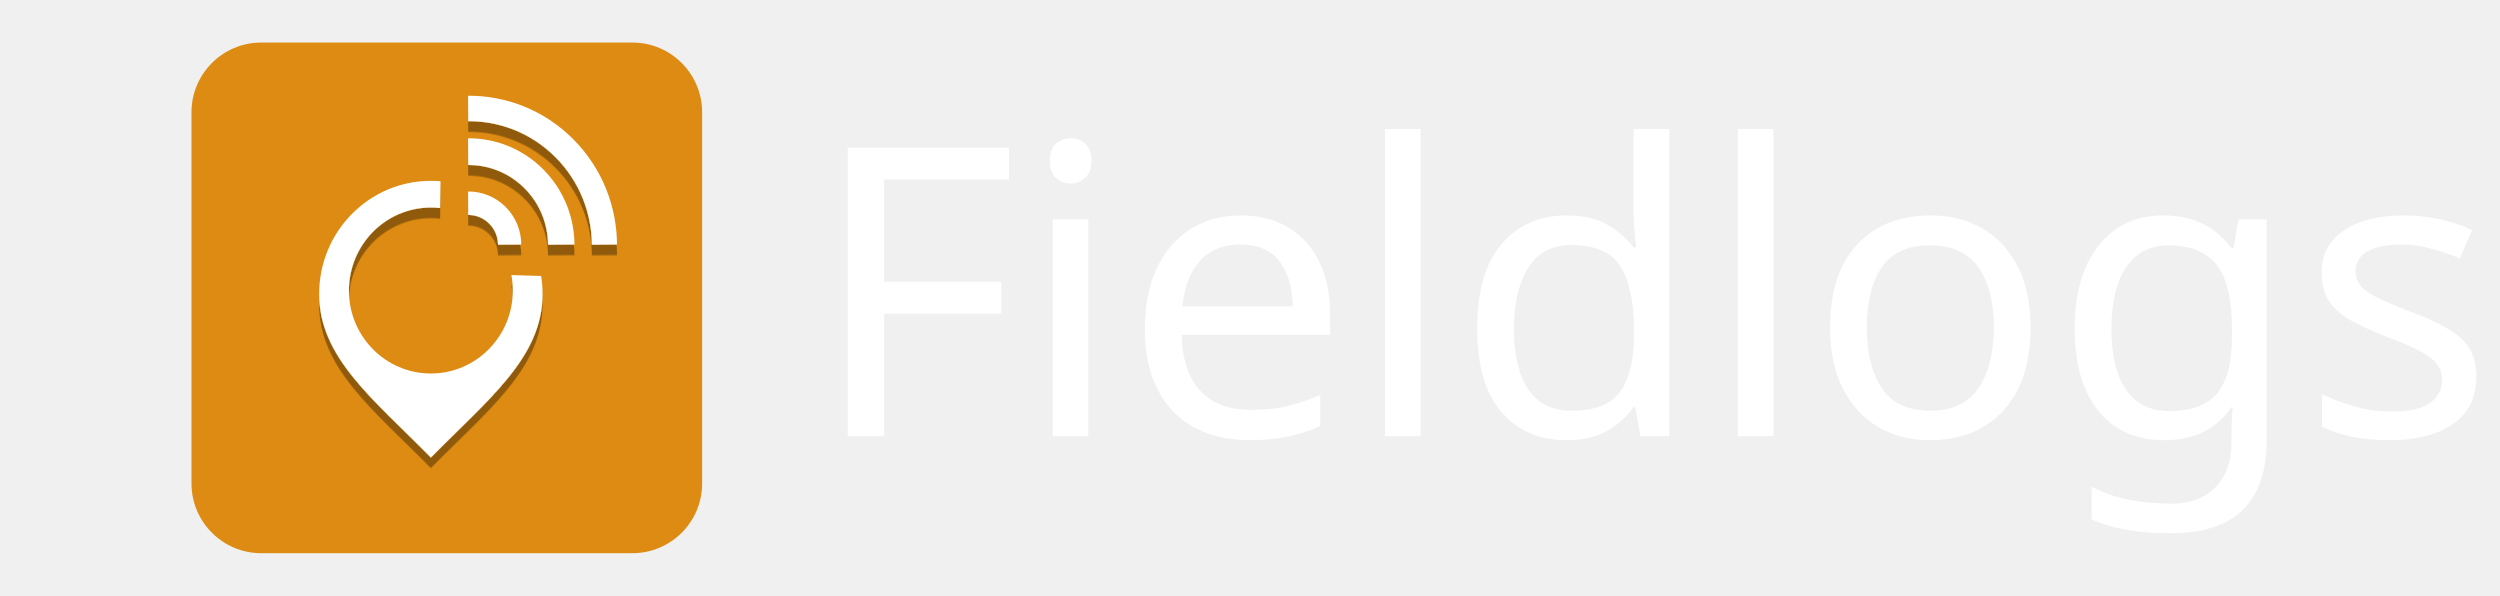
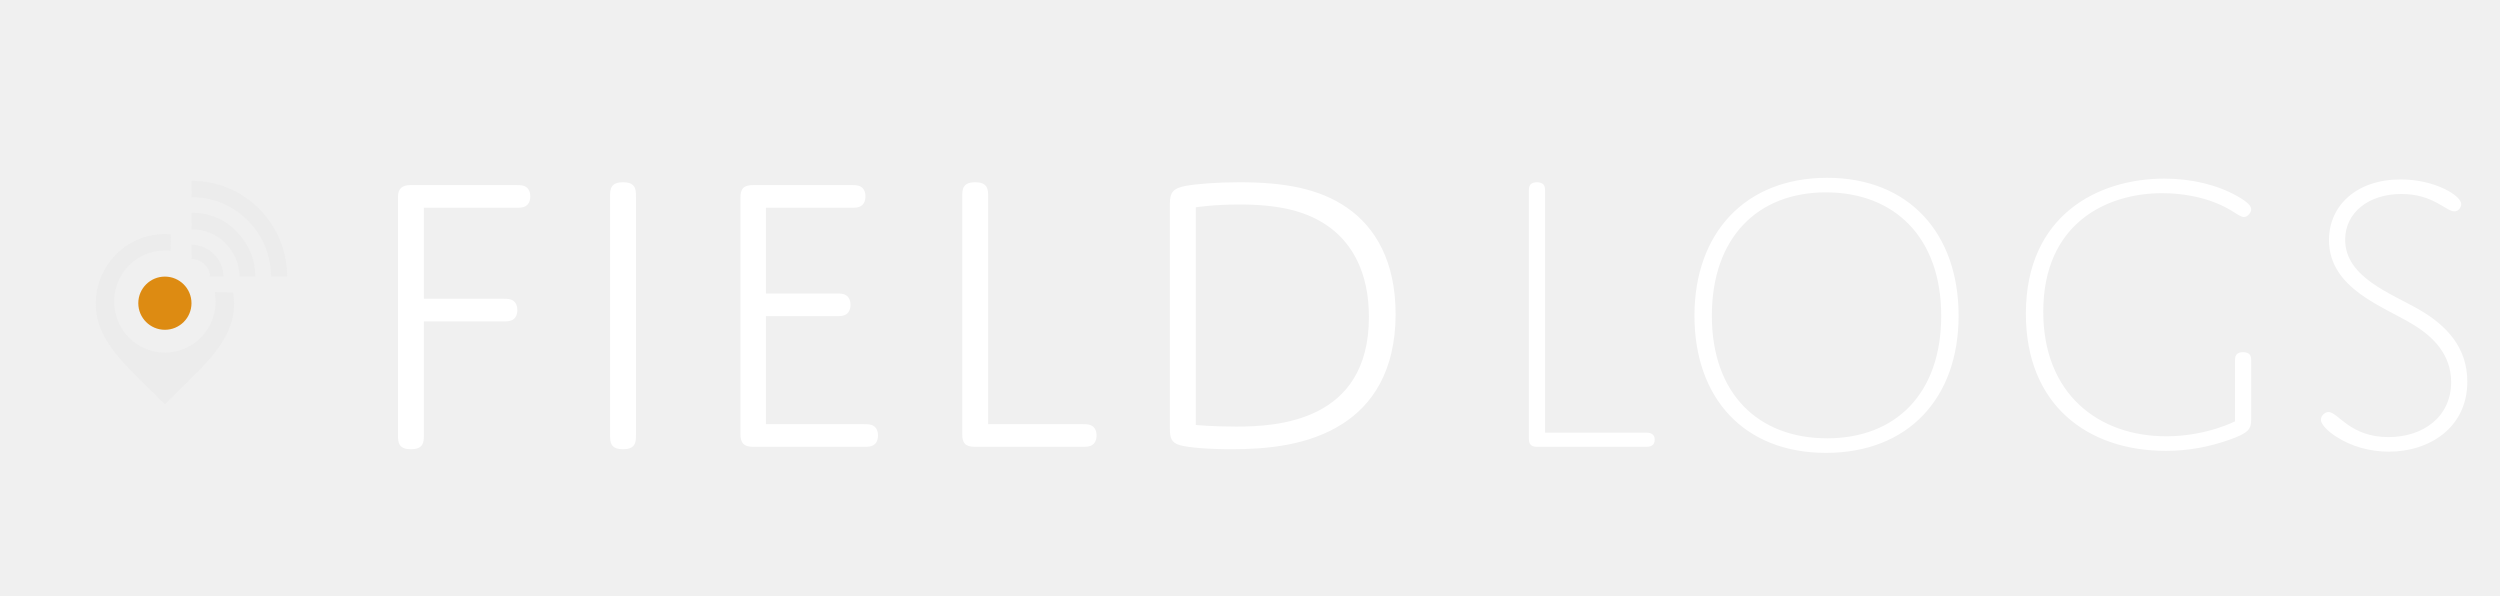
<svg xmlns="http://www.w3.org/2000/svg" width="235px" height="56px" viewBox="0 0 235 56" version="1.1">
-   <defs>
-     <filter x="-50%" y="-50%" width="200%" height="200%" filterUnits="objectBoundingBox" id="filter-1">
-       <feOffset dx="0" dy="1" in="SourceAlpha" result="shadowOffsetOuter1" />
-       <feGaussianBlur stdDeviation="0" in="shadowOffsetOuter1" result="shadowBlurOuter1" />
-       <feColorMatrix values="0 0 0 0 0   0 0 0 0 0   0 0 0 0 0  0 0 0 0.35 0" in="shadowBlurOuter1" type="matrix" result="shadowMatrixOuter1" />
-       <feMerge>
-         <feMergeNode in="shadowMatrixOuter1" />
-         <feMergeNode in="SourceGraphic" />
-       </feMerge>
-     </filter>
-   </defs>
+   <defs />
  <g id="Assets" stroke="none" stroke-width="1" fill="none" fill-rule="evenodd">
    <g id="splash_logo_top_new">
-       <g id="fieldlogs-+-Imported-Layers-2" transform="translate(18, 4)">
-         <text id="Fieldlogs" font-family="Corbel" font-size="38" font-weight="normal" fill="#FFFFFF">
-           <tspan x="58" y="37">Fieldlogs</tspan>
-         </text>
-         <g id="Imported-Layers">
-           <path d="M48,41.446 C48,45.062 45.062,48 41.446,48 L6.554,48 C2.938,48 0,45.062 0,41.446 L0,6.554 C0,2.938 2.938,0 6.554,0 L41.446,0 C45.062,0 48,2.938 48,6.554 L48,41.446" id="Fill-1" fill="#DD8B12" />
-           <path d="M30.204,23.308 C30.204,27.616 26.755,31.109 22.501,31.109 C18.246,31.109 14.798,27.616 14.798,23.308 C14.798,18.999 18.246,15.506 22.501,15.506 C22.795,15.506 23.085,15.523 23.371,15.555 L23.408,13.039 C23.109,13.013 22.807,13 22.501,13 C16.701,13 12,17.761 12,23.633 C12,29.597 17.106,33.531 22.501,39 C27.894,33.531 33,29.597 33,23.633 C33,23.058 32.955,22.493 32.867,21.941 L30.071,21.855 C30.158,22.326 30.204,22.811 30.204,23.308 Z M26,5 C29.562,4.979 33.131,6.331 35.865,9.062 C38.597,11.793 39.978,15.385 40,18.985 L37.635,19 C37.619,16.011 36.472,13.029 34.202,10.762 C31.933,8.495 28.971,7.373 26.014,7.39 L26,5 Z M26.014,11.511 C27.922,11.499 29.835,12.224 31.299,13.686 C32.765,15.148 33.503,17.071 33.515,19 L36,18.984 C35.984,16.414 34.998,13.849 33.045,11.9 C31.094,9.95 28.543,8.984 26,9 L26.014,11.511 L26.014,11.511 Z M26.013,16.205 C26.725,16.201 27.44,16.471 27.988,17.017 C28.535,17.563 28.811,18.28 28.815,19 L31,18.986 C30.994,17.703 30.501,16.421 29.525,15.446 C28.549,14.474 27.272,13.991 26,14 L26.013,16.205 L26.013,16.205 Z" id="Fill-4" fill="#FFFFFF" filter="url(#filter-1)" />
+       <g id="fieldlogs-+-Imported-Layers" transform="translate(9, 16)">
+         <g id="Imported-Layers" transform="translate(0, 1)">
+           <path d="M11.269,11.343 C11.269,13.995 9.134,16.144 6.5,16.144 C3.867,16.144 1.732,13.995 1.732,11.343 C1.732,8.692 3.867,6.542 6.5,6.542 C6.683,6.542 6.862,6.553 7.039,6.573 L7.062,5.024 C6.877,5.008 6.69,5 6.5,5 C2.91,5 0,7.93 0,11.544 C0,15.214 3.161,17.634 6.5,21 C9.839,17.634 13,15.214 13,11.544 C13,11.189 12.972,10.842 12.918,10.502 L11.187,10.449 C11.241,10.739 11.269,11.038 11.269,11.343 Z M9,0 C11.29,-0.014 13.584,0.856 15.342,2.611 C17.098,4.367 17.986,6.676 18,8.991 L16.48,9 C16.469,7.078 15.732,5.161 14.273,3.704 C12.814,2.247 10.91,1.526 9.009,1.537 L9,0 Z M9.008,4.568 C10.153,4.56 11.304,4.946 12.183,5.858 C13.062,6.771 13.502,7.796 13.509,9 L15,8.99 C14.99,7.385 14.402,5.96 13.23,4.743 C12.059,3.526 10.526,2.99 9,3 L9.008,4.325 L9.008,4.568 Z M10.262,7.878 C10.579,8.209 10.735,8.563 10.737,9 L12,8.992 C11.997,8.213 11.715,7.517 11.151,6.926 C10.587,6.336 9.735,5.994 9,6 L9.008,7.337 C9.419,7.334 9.946,7.547 10.262,7.878 Z" id="Fill-4" fill="#ECECEC" />
+           <circle id="Oval-1" fill="#DD8B12" cx="6.5" cy="11.5" r="2.5" />
        </g>
+         <path d="M30.844,14.212 L38.297,14.212 C38.678,14.212 38.982,14.212 39.248,14.022 C39.476,13.87 39.628,13.566 39.628,13.148 C39.628,12.729 39.476,12.425 39.248,12.273 C38.982,12.083 38.678,12.083 38.297,12.083 L30.844,12.083 L30.844,3.527 L39.514,3.527 C39.894,3.527 40.199,3.527 40.465,3.337 C40.693,3.185 40.845,2.881 40.845,2.463 C40.845,2.044 40.693,1.74 40.465,1.588 C40.199,1.398 39.894,1.398 39.514,1.398 L29.59,1.398 C28.753,1.398 28.411,1.778 28.411,2.501 L28.411,24.859 C28.411,25.24 28.411,25.582 28.601,25.848 C28.791,26.114 29.133,26.228 29.628,26.228 C30.122,26.228 30.464,26.114 30.654,25.848 C30.844,25.582 30.844,25.24 30.844,24.859 L30.844,14.212 Z M50.781,2.501 C50.781,2.12 50.781,1.778 50.591,1.512 C50.4,1.246 50.058,1.132 49.564,1.132 C49.07,1.132 48.727,1.246 48.537,1.512 C48.347,1.778 48.347,2.12 48.347,2.501 L48.347,24.859 C48.347,25.24 48.347,25.582 48.537,25.848 C48.727,26.114 49.07,26.228 49.564,26.228 C50.058,26.228 50.4,26.114 50.591,25.848 C50.781,25.582 50.781,25.24 50.781,24.859 L50.781,2.501 Z M62.998,3.527 L71.021,3.527 C71.401,3.527 71.706,3.527 71.972,3.337 C72.2,3.185 72.352,2.881 72.352,2.463 C72.352,2.044 72.2,1.74 71.972,1.588 C71.706,1.398 71.401,1.398 71.021,1.398 L61.781,1.398 C60.907,1.398 60.602,1.74 60.602,2.577 L60.602,24.821 C60.602,25.62 60.907,26 61.781,26 L72.2,26 C72.58,26 72.884,26 73.151,25.81 C73.379,25.658 73.531,25.354 73.531,24.935 C73.531,24.517 73.379,24.213 73.151,24.061 C72.884,23.871 72.58,23.871 72.2,23.871 L62.998,23.871 L62.998,13.718 L69.614,13.718 C69.995,13.718 70.299,13.718 70.565,13.528 C70.793,13.376 70.945,13.072 70.945,12.653 C70.945,12.235 70.793,11.931 70.565,11.779 C70.299,11.589 69.995,11.589 69.614,11.589 L62.998,11.589 L62.998,3.527 Z M83.885,23.871 L83.885,2.501 C83.885,2.12 83.885,1.778 83.695,1.512 C83.505,1.246 83.162,1.132 82.668,1.132 C82.174,1.132 81.832,1.246 81.641,1.512 C81.451,1.778 81.451,2.12 81.451,2.501 L81.451,24.821 C81.451,25.62 81.718,26 82.63,26 L92.745,26 C93.125,26 93.429,26 93.695,25.81 C93.923,25.658 94.076,25.354 94.076,24.935 C94.076,24.517 93.923,24.213 93.695,24.061 C93.429,23.871 93.125,23.871 92.745,23.871 L83.885,23.871 Z M122.187,13.528 C122.187,8.623 120.324,5.391 117.624,3.527 C115,1.702 111.654,1.132 107.51,1.132 C105.38,1.132 103.517,1.284 102.452,1.474 C101.274,1.702 100.969,2.082 100.969,3.147 L100.969,24.289 C100.969,25.125 101.083,25.62 101.92,25.848 C102.719,26.076 104.62,26.228 106.749,26.228 C110.057,26.228 114.012,25.886 117.206,23.833 C119.944,22.083 122.187,18.927 122.187,13.528 L122.187,13.528 Z M103.403,3.489 C103.403,3.489 105,3.223 107.51,3.223 C111.122,3.223 113.898,3.794 116.065,5.429 C118.042,6.912 119.678,9.535 119.678,13.794 C119.678,23.68 110.97,24.099 107.205,24.099 C104.848,24.099 103.403,23.947 103.403,23.947 L103.403,3.489 Z" id="FIELD" fill="#FFFFFF" />
+         <path d="M136.236,24.669 L136.236,2.006 C136.236,1.778 136.236,1.55 136.122,1.398 C136.008,1.208 135.742,1.132 135.476,1.132 C135.209,1.132 134.943,1.208 134.829,1.398 C134.715,1.55 134.715,1.778 134.715,2.006 L134.715,25.24 C134.715,25.734 134.905,26 135.476,26 L145.628,26 C145.856,26 146.084,26 146.275,25.886 C146.465,25.772 146.541,25.582 146.541,25.316 C146.541,25.087 146.465,24.897 146.275,24.783 C146.084,24.669 145.856,24.669 145.628,24.669 L136.236,24.669 Z M150.279,13.68 C150.279,21.437 154.956,26.57 162.637,26.57 C170.356,26.57 175.109,21.437 175.109,13.68 C175.109,5.923 170.432,0.714 162.751,0.714 C155.032,0.714 150.279,5.923 150.279,13.68 L150.279,13.68 Z M151.914,13.68 C151.914,6.341 156.21,2.082 162.637,2.082 C169.101,2.082 173.474,6.341 173.474,13.68 C173.474,21.019 169.177,25.201 162.751,25.201 C156.286,25.201 151.914,21.019 151.914,13.68 L151.914,13.68 Z M202.612,17.977 C202.612,17.749 202.612,17.52 202.498,17.368 C202.384,17.178 202.118,17.102 201.851,17.102 C201.585,17.102 201.319,17.178 201.205,17.368 C201.091,17.52 201.091,17.749 201.091,17.977 L201.091,23.604 C201.091,23.604 198.391,25.011 194.627,25.011 C188.277,25.011 183.067,21.057 183.067,13.3 C183.067,5.01 188.999,2.159 194.246,2.159 C196.186,2.159 197.935,2.539 199.19,3.033 C200.863,3.68 201.471,4.402 201.927,4.402 C202.27,4.402 202.612,3.984 202.612,3.68 C202.612,3.375 202.308,2.995 201.281,2.425 C199.38,1.36 196.984,0.79 194.437,0.79 C188.239,0.79 181.432,4.212 181.432,13.49 C181.432,22.083 187.25,26.38 194.589,26.38 C196.756,26.38 198.657,26 200.52,25.354 C202.346,24.707 202.612,24.365 202.612,23.414 L202.612,17.977 Z M211.445,6.531 C211.445,3.984 213.65,2.235 216.73,2.235 C219.734,2.235 220.913,3.87 221.712,3.87 C222.13,3.87 222.358,3.451 222.358,3.185 C222.358,2.387 219.886,0.866 216.654,0.866 C212.548,0.866 209.924,3.299 209.924,6.569 C209.924,11.17 215.095,12.805 217.909,14.555 C219.772,15.695 221.407,17.368 221.407,19.916 C221.407,23.148 218.822,25.087 215.514,25.087 C211.901,25.087 210.76,22.73 209.886,22.73 C209.544,22.73 209.163,23.072 209.163,23.452 C209.163,23.871 209.772,24.517 210.608,25.049 C212.015,25.962 213.764,26.456 215.552,26.456 C219.392,26.456 222.928,24.175 222.928,19.878 C222.928,16.646 220.951,14.593 218.48,13.148 C215.818,11.589 211.445,10.106 211.445,6.531 L211.445,6.531 Z" id="logs" fill="#FFFFFF" />
      </g>
    </g>
  </g>
</svg>
